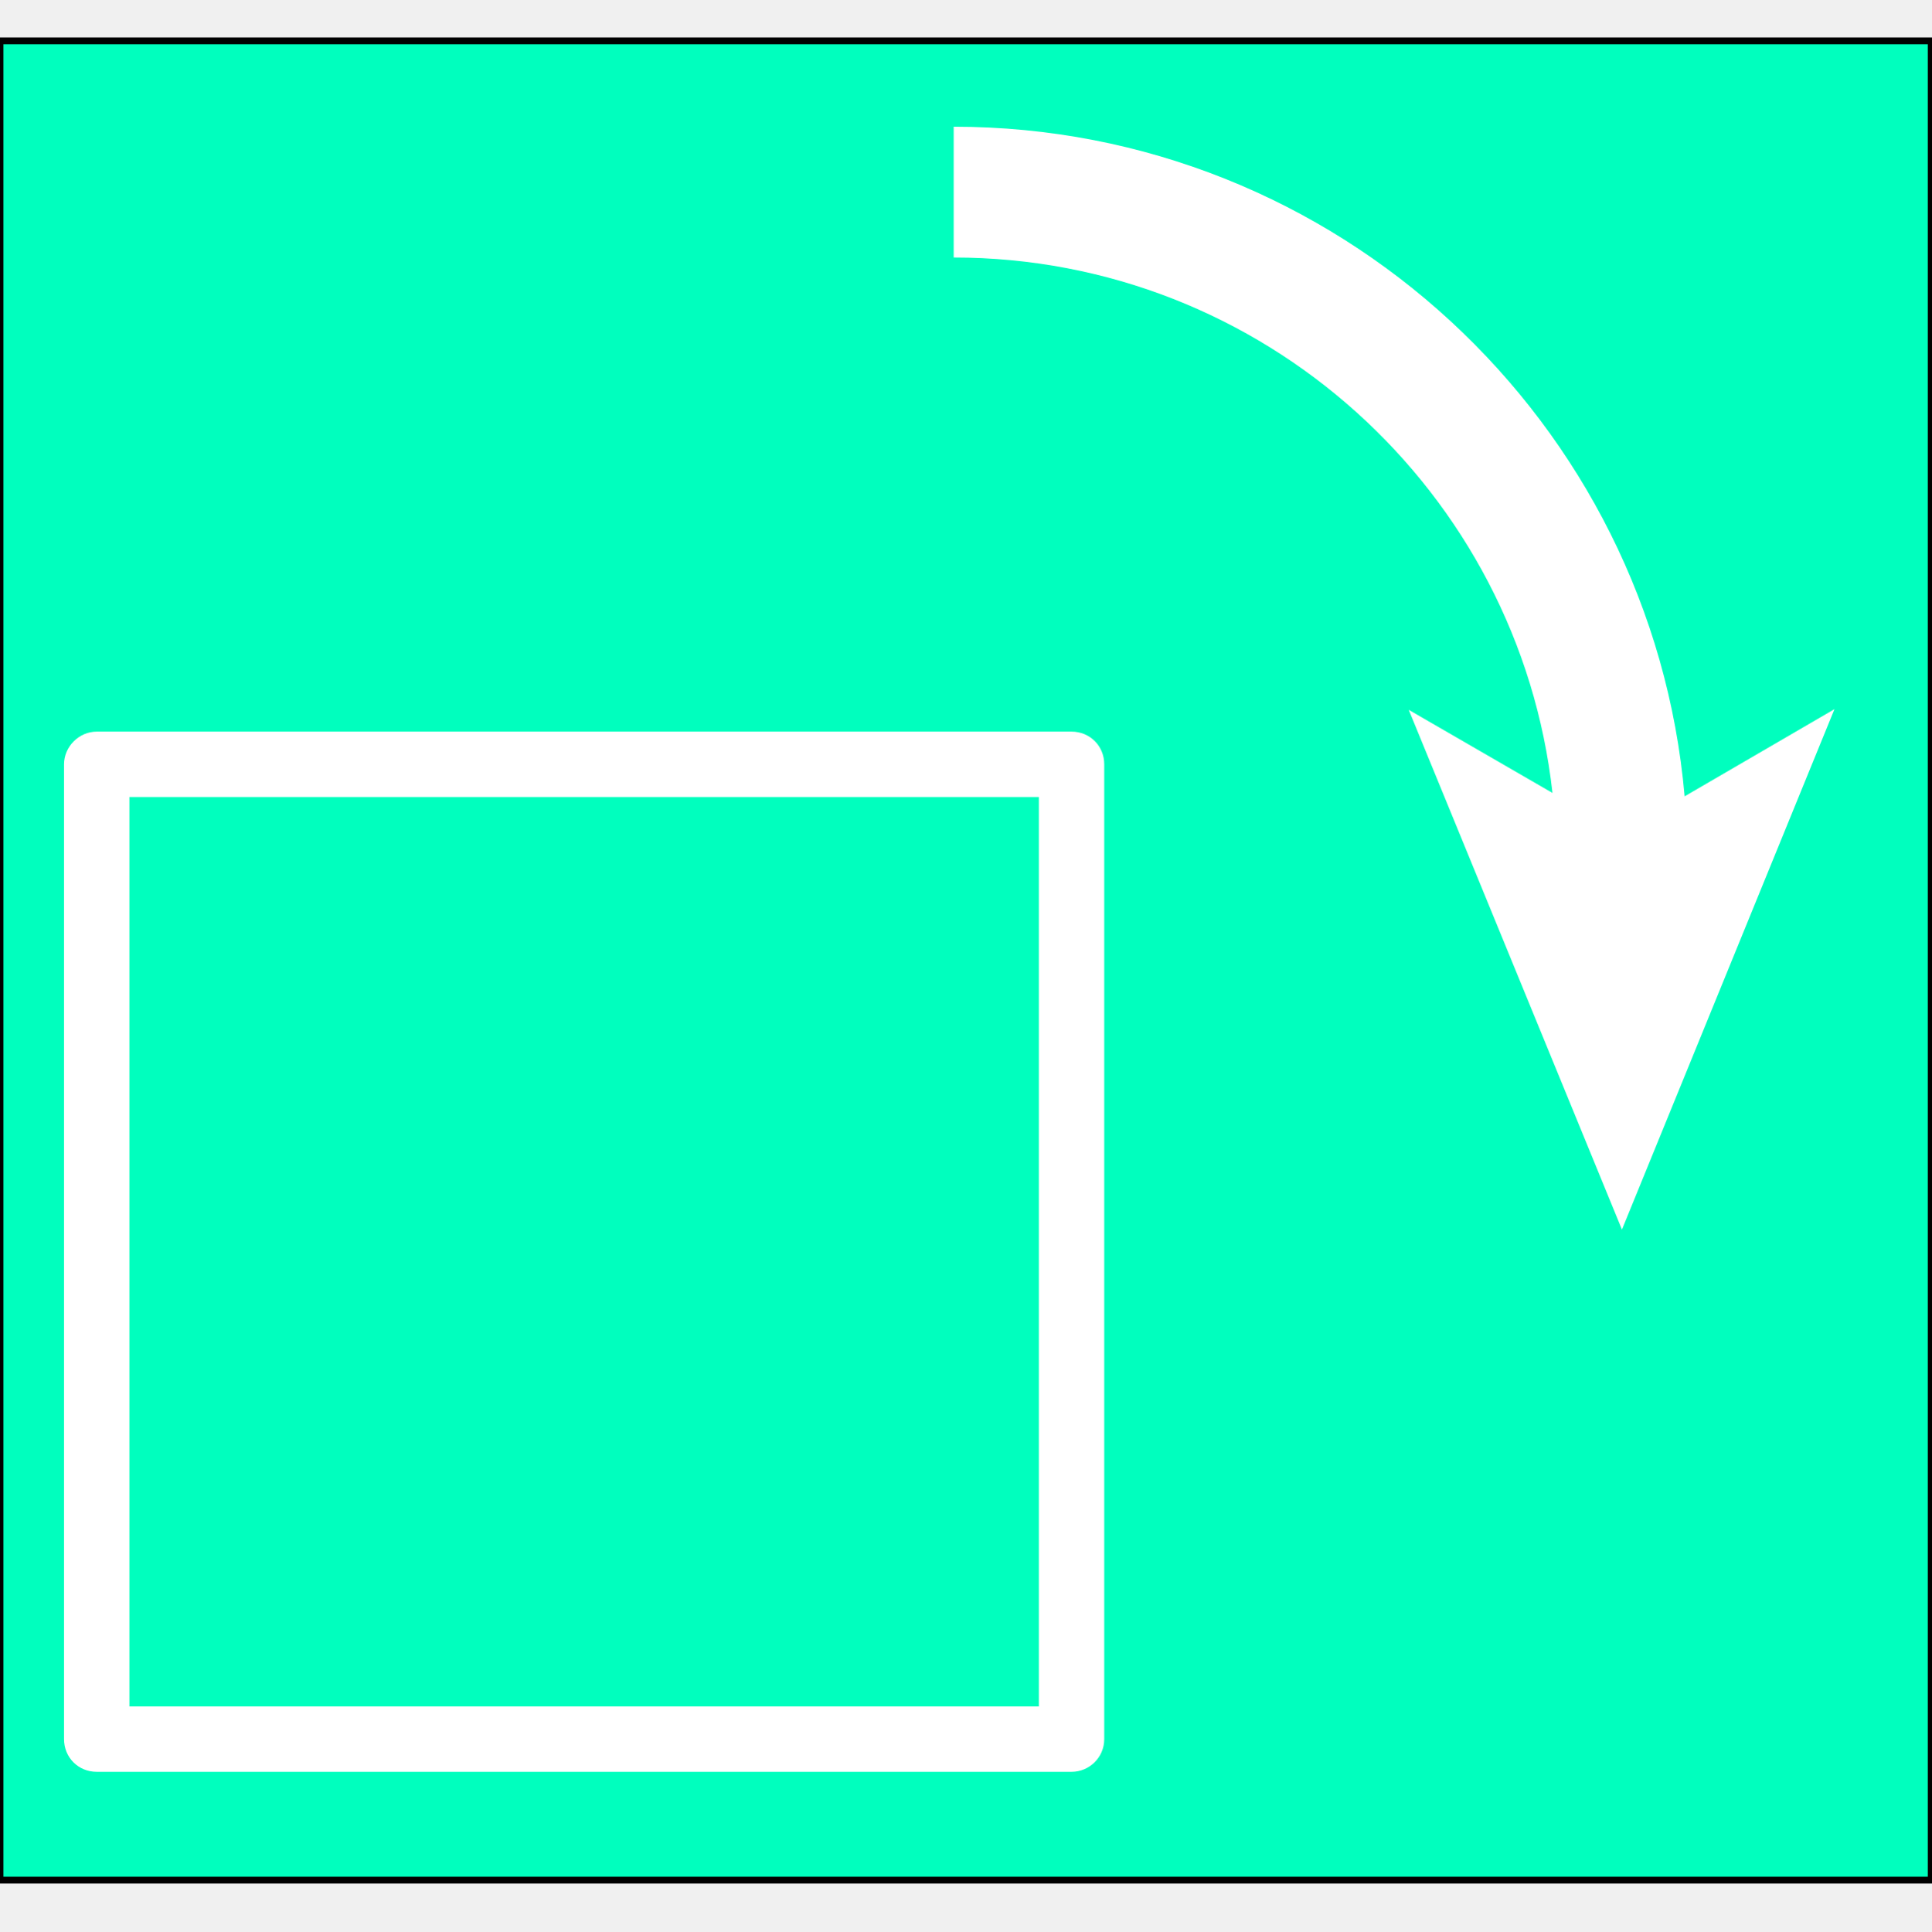
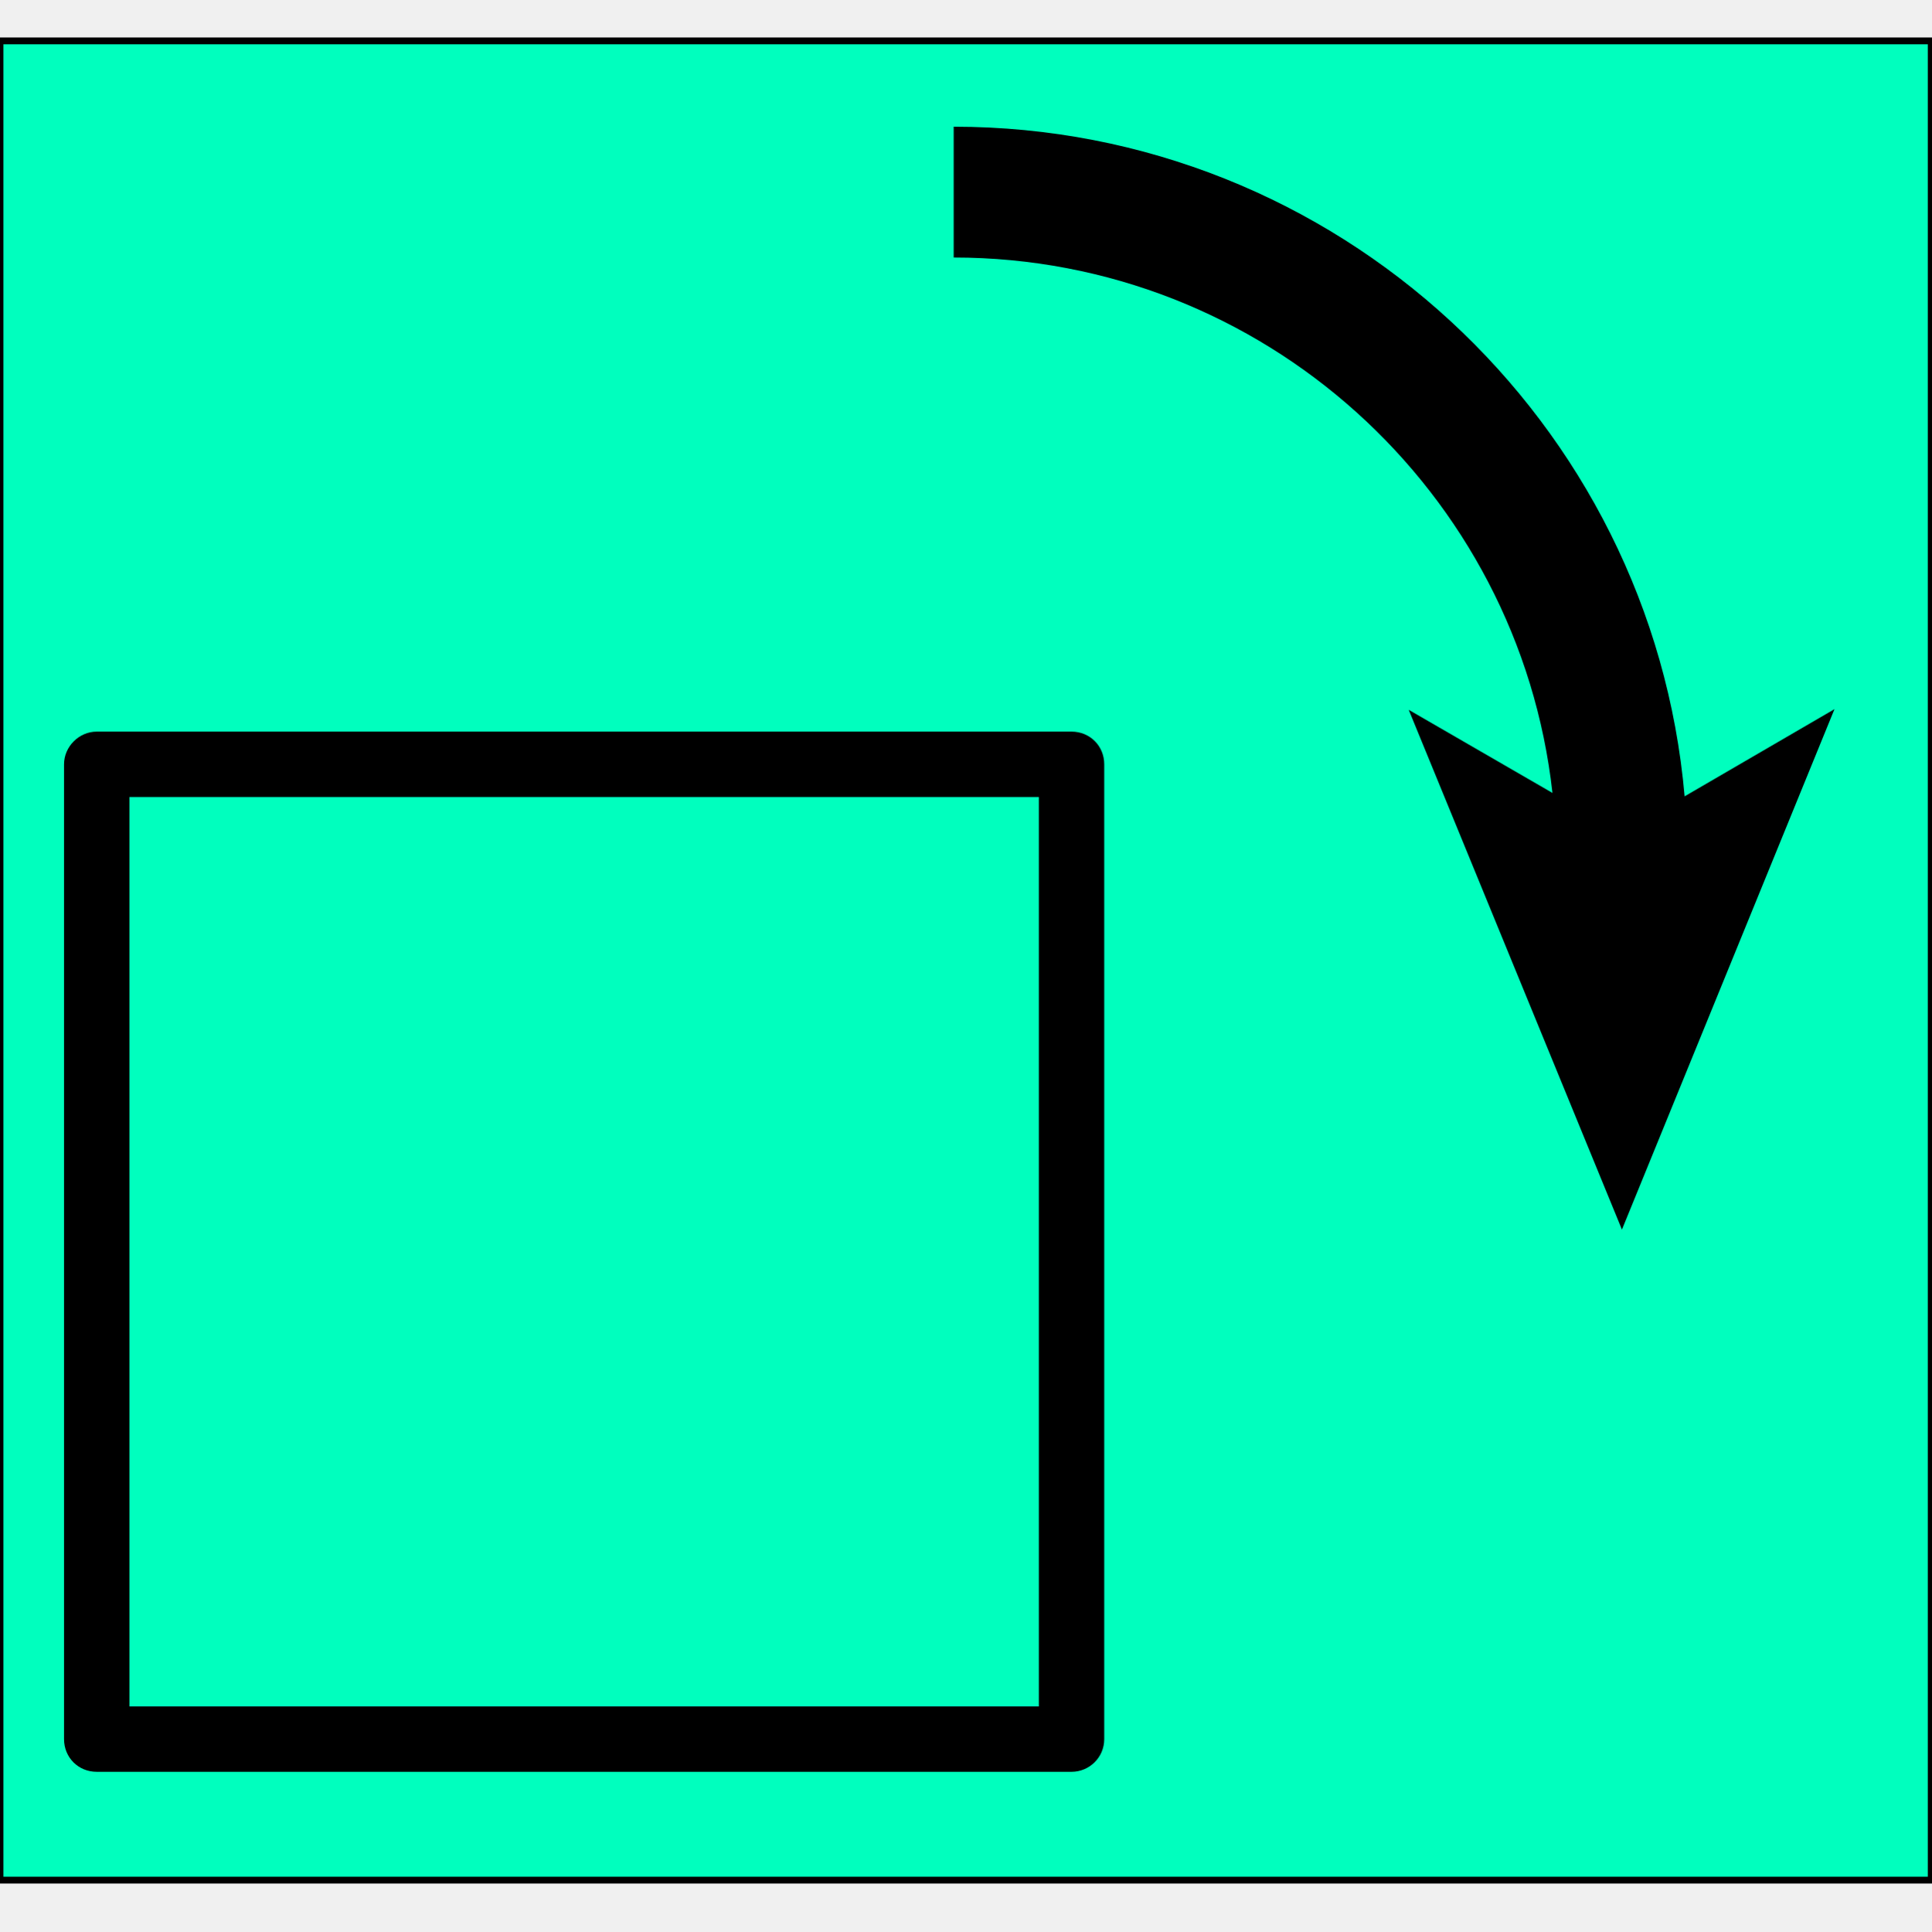
<svg xmlns="http://www.w3.org/2000/svg" version="1.1" id="レイヤー_1" x="0px" y="0px" viewBox="0 0 283.5 283.5" style="enable-background:new 0 0 283.5 283.5;" xml:space="preserve">
  <style type="text/css">
	.st0{fill:#00FFBE;stroke:#000000;stroke-miterlimit:10;}
- 	.st1{fill:#FFFFFF;}
</style>
  <g id="レイヤー_2_00000169547017349332738820000014056073989930913721_">
</g>
  <rect y="6" class="st0" width="283.5" height="270" />
  <g id="レイヤー_1_00000077287227833974598260000013541030329816322729_">
-     <path class="st1" d="M238.1,180.5l31.2-76.4l-22,12.8c-4.8-55-51.1-98.3-107.3-98.3v19.2c45.4,0,83,34.4,87.9,78.6l-21.1-12.2   L238.1,180.5z" />
-     <path class="st1" d="M14.2,260.1h143.1c2.6,0,4.8-2.1,4.8-4.8V112.2c0-2.7-2.1-4.8-4.8-4.8H14.2c-2.6,0-4.8,2.2-4.8,4.8v143.1   C9.4,258,11.5,260.1,14.2,260.1z M19,117h133.5v133.5H19V117z" />
+     <path d="M238.1,180.5l31.2-76.4l-22,12.8c-4.8-55-51.1-98.3-107.3-98.3v19.2c45.4,0,83,34.4,87.9,78.6l-21.1-12.2L238.1,180.5z" />
+     <path d="M14.2,260.1h143.1c2.6,0,4.8-2.1,4.8-4.8V112.2c0-2.7-2.1-4.8-4.8-4.8H14.2c-2.6,0-4.8,2.2-4.8,4.8v143.1   C9.4,258,11.5,260.1,14.2,260.1z M19,117h133.5v133.5H19V117z" />
  </g>
</svg>
